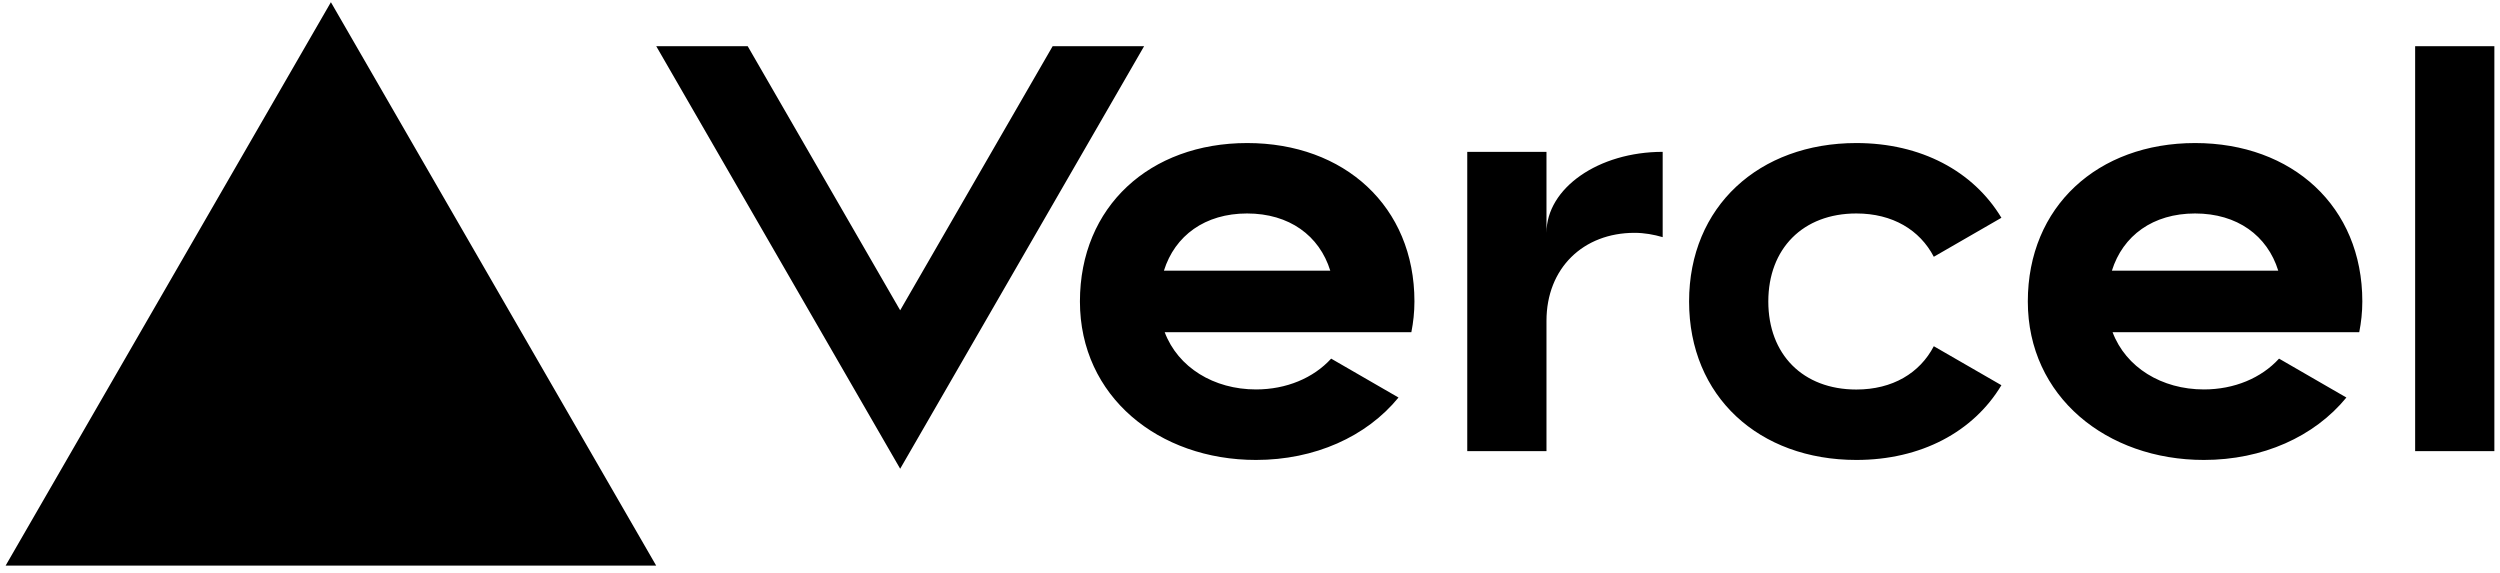
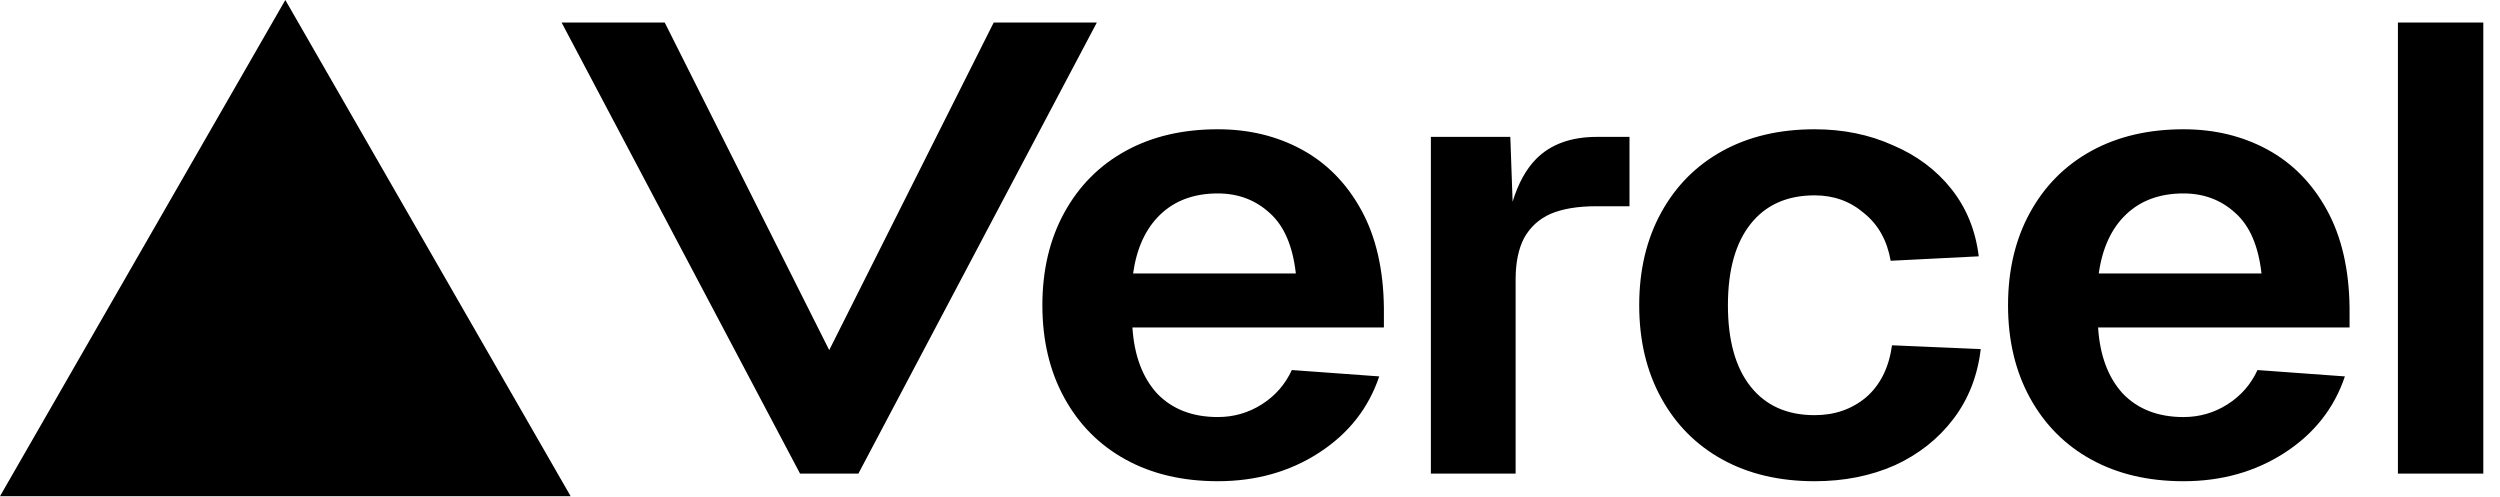
- <svg xmlns="http://www.w3.org/2000/svg" viewBox="0 0 284 65">
-   <path d="m141.68 16.25c-11.04 0-19 7.2-19 18s8.96 18 20 18c6.67 0 12.55-2.64 16.19-7.09l-7.65-4.42c-2.02 2.21-5.09 3.5-8.54 3.5-4.79 0-8.86-2.5-10.37-6.5h28.02c.22-1.12.35-2.28.35-3.5 0-10.79-7.96-17.99-19-17.99zm-9.46 14.5c1.25-3.99 4.67-6.5 9.45-6.5 4.79 0 8.21 2.51 9.45 6.5zm117.14-14.5c-11.04 0-19 7.2-19 18s8.96 18 20 18c6.67 0 12.55-2.64 16.19-7.09l-7.65-4.42c-2.02 2.21-5.09 3.5-8.54 3.5-4.79 0-8.86-2.5-10.37-6.5h28.02c.22-1.12.35-2.28.35-3.5 0-10.79-7.96-17.99-19-17.99zm-9.45 14.5c1.25-3.99 4.67-6.5 9.45-6.5 4.79 0 8.21 2.51 9.45 6.5zm-39.03 3.5c0 6 3.92 10 10 10 4.12 0 7.21-1.87 8.8-4.92l7.68 4.43c-3.18 5.3-9.14 8.49-16.48 8.49-11.05 0-19-7.2-19-18s7.96-18 19-18c7.34 0 13.29 3.19 16.48 8.49l-7.68 4.43c-1.59-3.05-4.68-4.92-8.8-4.92-6.07 0-10 4-10 10zm82.48-29v46h-9v-46zm-245.77-5 36.95 64h-73.9zm92.38 5-27.71 48-27.71-48h10.39l17.32 30 17.32-30zm58.91 12v9.69c-1-.29-2.06-.49-3.2-.49-5.81 0-10 4-10 10v14.8h-9v-34h9v9.2c0-5.08 5.91-9.2 13.2-9.2z" />
+ <svg xmlns="http://www.w3.org/2000/svg" fill="none" viewBox="0 0 262 52">
+   <path d="m59.802 52-29.9-52-29.9 52zm30.157-2.367 24.988-47.269h-10.808l-17.237 34.328-17.237-34.328h-10.808l24.988 47.269zm170.291-47.269v47.269h-8.948v-47.269zm-49.808 29.626c0-3.684.769-6.924 2.307-9.72s3.682-4.949 6.432-6.458c2.749-1.509 5.965-2.264 9.647-2.264 3.262 0 6.198.71 8.808 2.13 2.609 1.42 4.683 3.529 6.221 6.325s2.33 6.214 2.377 10.253v2.064h-26.354c.186 2.929 1.048 5.237 2.586 6.924 1.585 1.642 3.705 2.463 6.362 2.463 1.677 0 3.215-.444 4.613-1.331s2.447-2.086 3.146-3.595l9.158.666c-1.119 3.329-3.216 5.992-6.292 7.989s-6.618 2.996-10.625 2.996c-3.682 0-6.898-.754-9.647-2.264-2.75-1.509-4.894-3.662-6.432-6.458s-2.307-6.036-2.307-9.72zm26.564-3.329c-.326-2.885-1.235-4.993-2.726-6.325-1.491-1.376-3.309-2.064-5.452-2.064-2.47 0-4.474.732-6.012 2.197s-2.494 3.529-2.866 6.192zm-41.659-6.325c1.491 1.198 2.423 2.863 2.796 4.993l9.228-.466c-.327-2.708-1.282-5.06-2.866-7.057-1.585-1.997-3.636-3.529-6.152-4.594-2.47-1.11-5.196-1.664-8.179-1.664-3.682 0-6.897.754-9.647 2.264-2.75 1.509-4.893 3.662-6.431 6.458s-2.307 6.036-2.307 9.72c0 3.684.769 6.924 2.307 9.72s3.681 4.949 6.431 6.458c2.75 1.509 5.965 2.264 9.647 2.264 3.076 0 5.872-.555 8.389-1.664 2.516-1.154 4.567-2.774 6.151-4.86 1.585-2.086 2.54-4.527 2.866-7.323l-9.297-.399c-.326 2.352-1.235 4.172-2.726 5.459-1.492 1.243-3.286 1.864-5.383 1.864-2.889 0-5.126-.999-6.711-2.996-1.584-1.997-2.377-4.838-2.377-8.522 0-3.684.793-6.524 2.377-8.522 1.585-1.997 3.822-2.996 6.711-2.996 2.004 0 3.728.621 5.173 1.864zm-45.392-7.991h8.326l.241 6.791c.591-1.922 1.413-3.415 2.466-4.478 1.526-1.542 3.654-2.313 6.383-2.313h3.4v7.269h-3.469c-1.943 0-3.539.264-4.788.793-1.203.529-2.128 1.366-2.775 2.511-.602 1.145-.902 2.599-.902 4.361v20.353h-8.882zm-38.407 7.924c-1.538 2.796-2.307 6.036-2.307 9.72 0 3.684.769 6.924 2.307 9.72s3.681 4.949 6.431 6.458c2.75 1.509 5.965 2.264 9.647 2.264 4.008 0 7.55-.999 10.626-2.996 3.075-1.997 5.173-4.66 6.291-7.989l-9.158-.666c-.699 1.509-1.747 2.708-3.145 3.595s-2.936 1.331-4.614 1.331c-2.656 0-4.777-.821-6.361-2.463-1.538-1.687-2.4-3.995-2.587-6.924h26.354v-2.064c-.046-4.039-.838-7.457-2.376-10.253s-3.612-4.904-6.222-6.325-5.546-2.13-8.808-2.13c-3.682 0-6.897.754-9.647 2.264-2.75 1.509-4.893 3.662-6.431 6.458zm21.531.067c1.491 1.331 2.4 3.44 2.726 6.325h-17.057c.373-2.663 1.328-4.727 2.866-6.192s3.542-2.197 6.012-2.197c2.144 0 3.961.688 5.453 2.064z" fill="#000" />
</svg>
